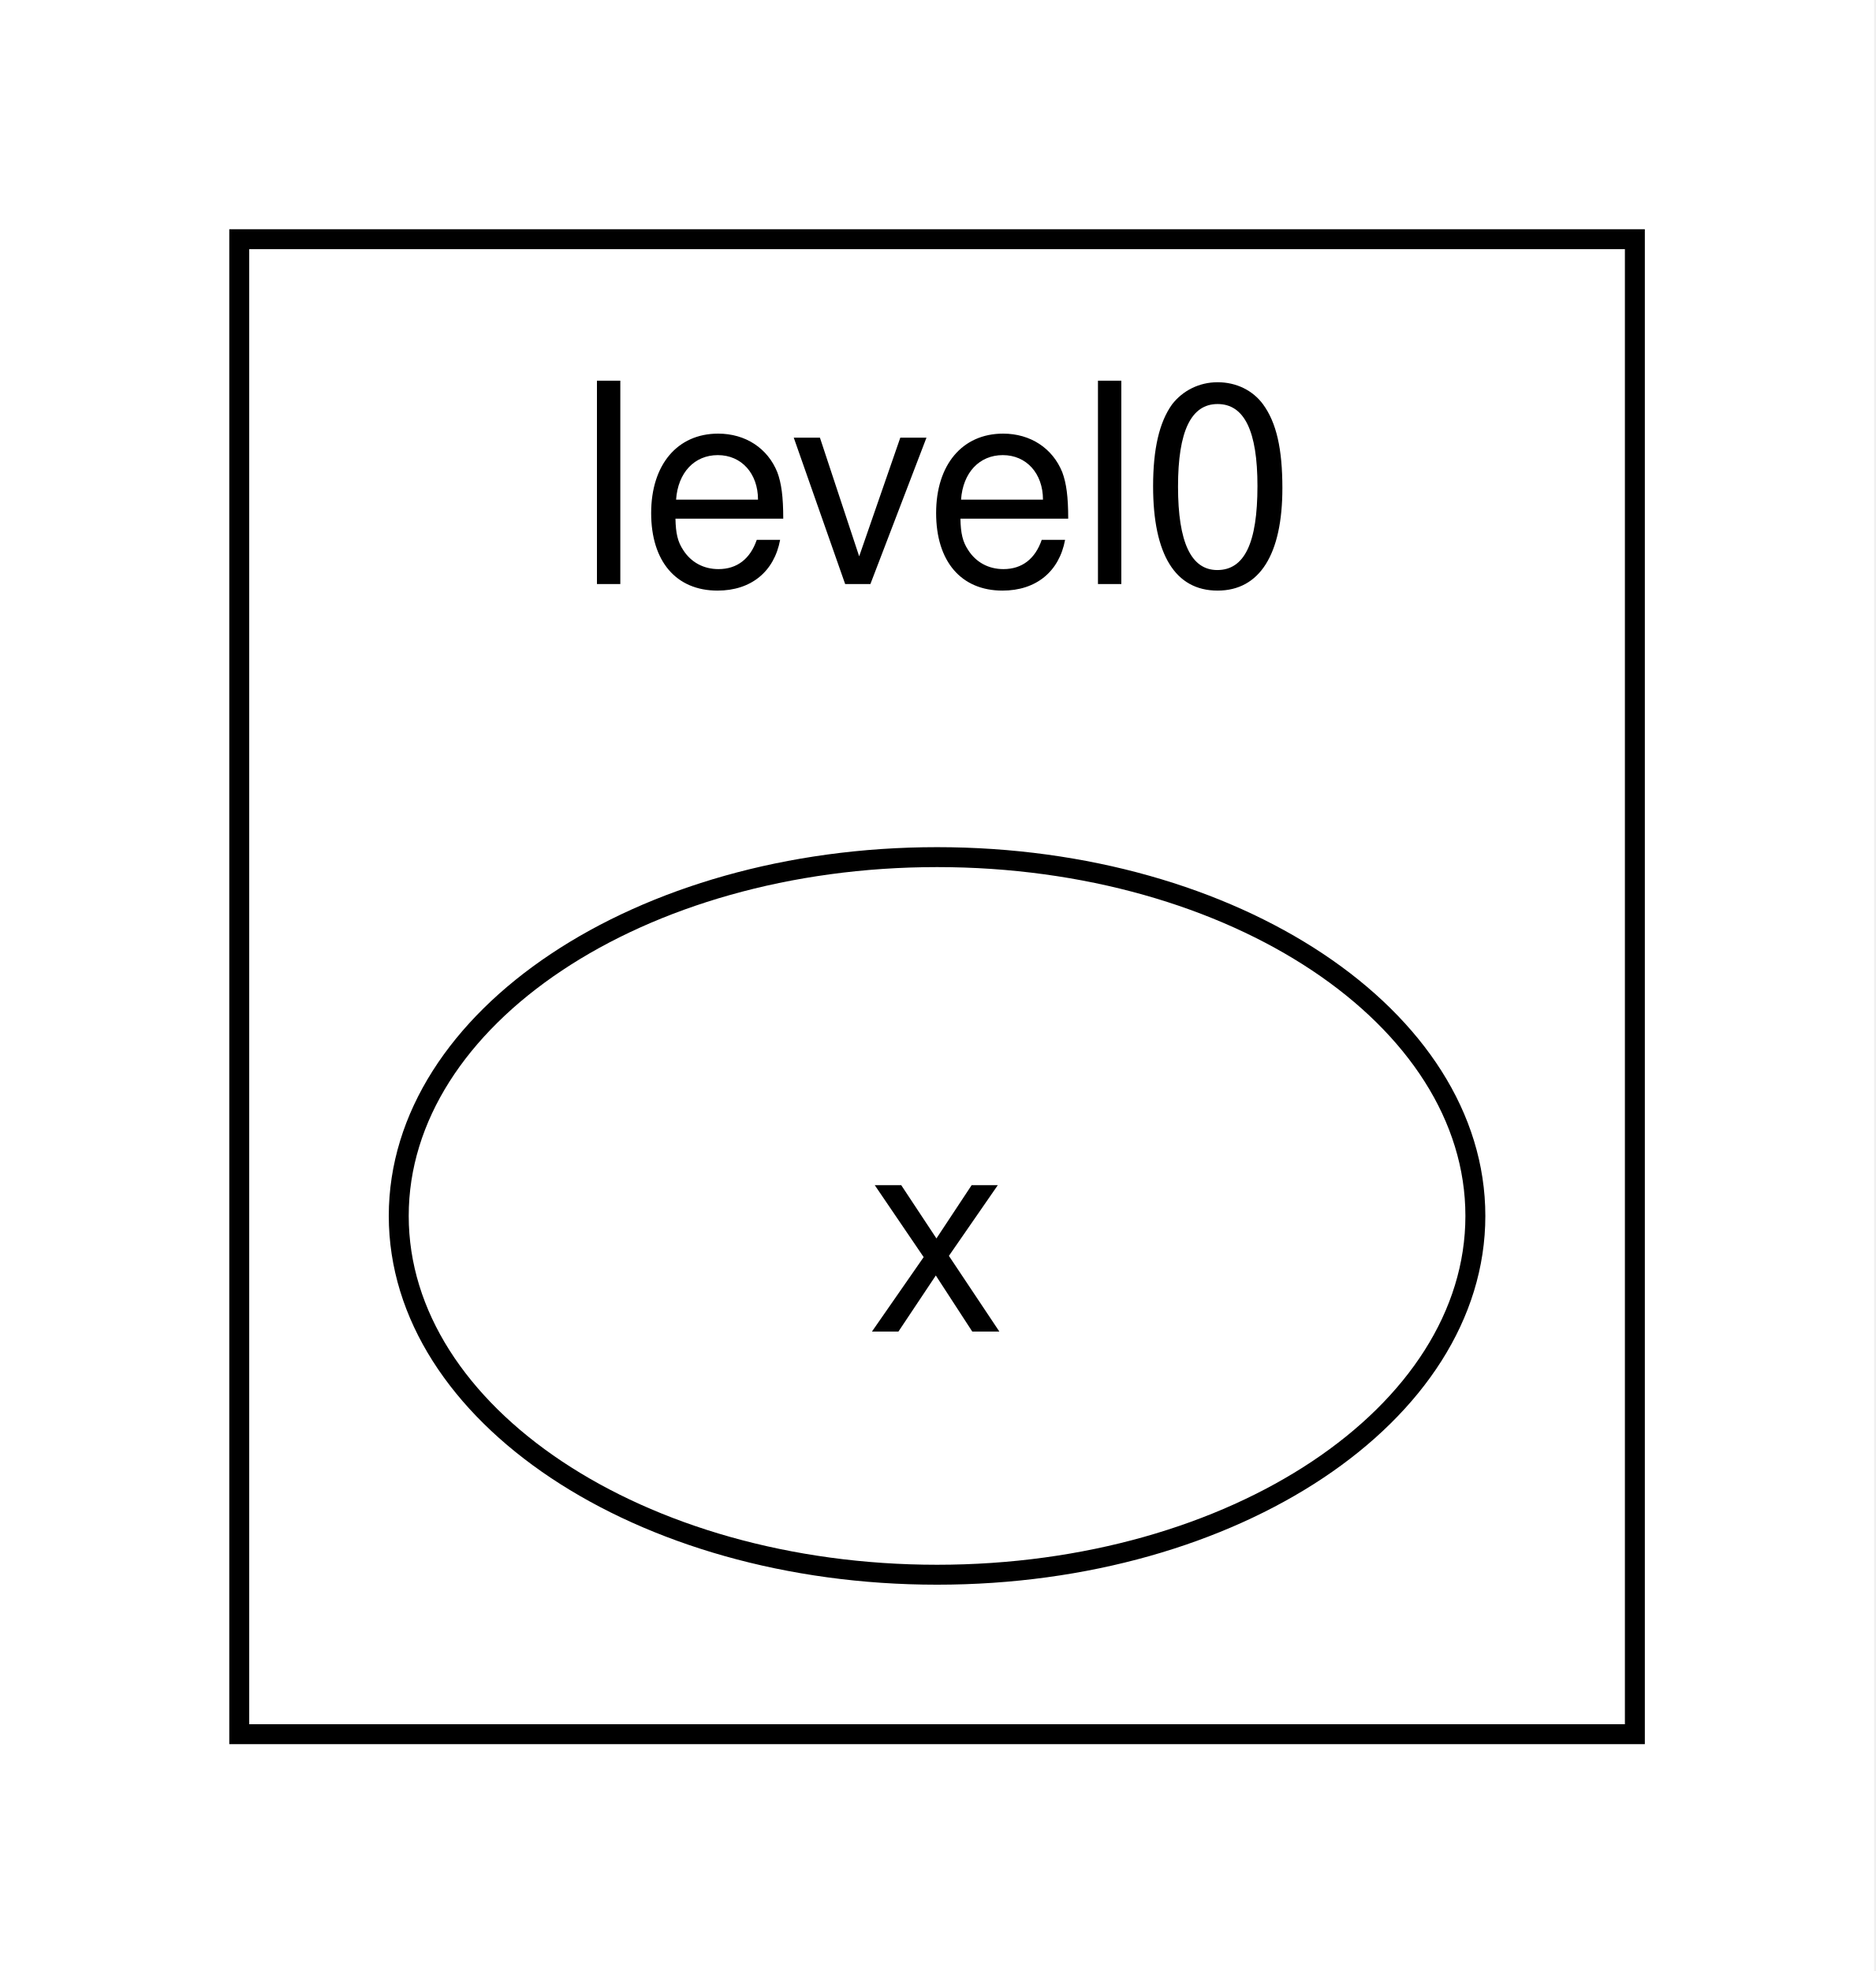
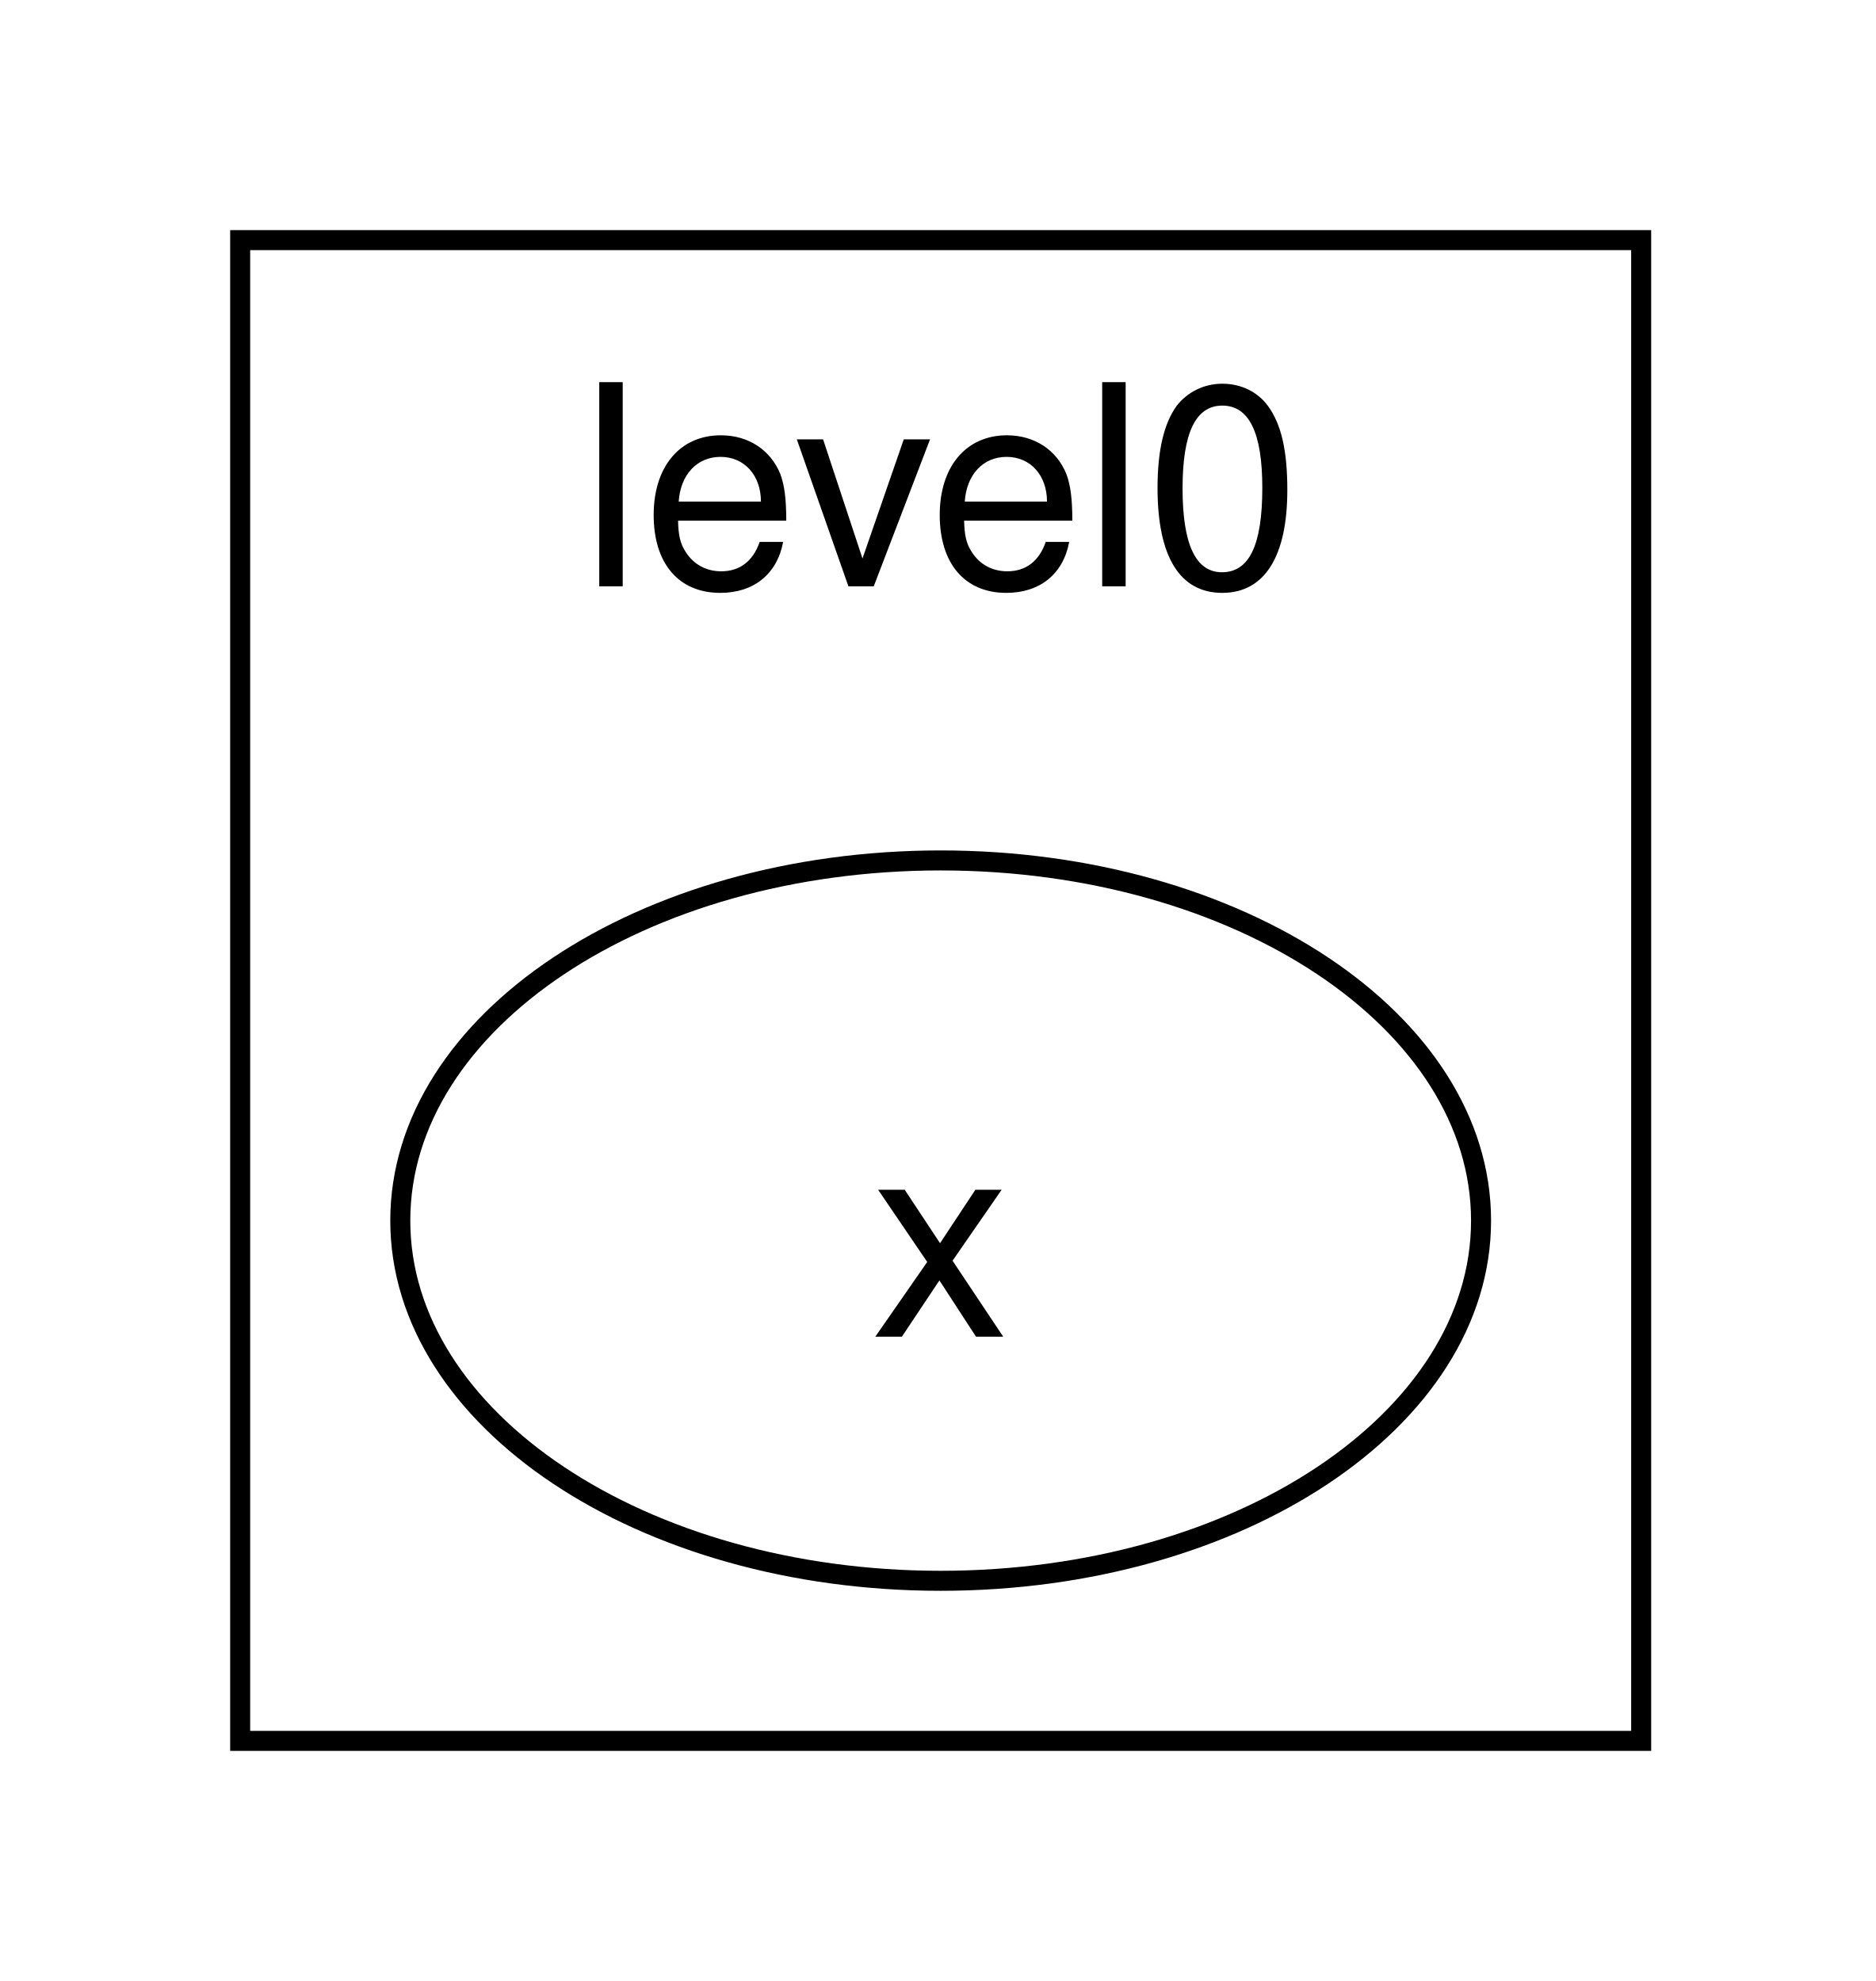
- <svg xmlns="http://www.w3.org/2000/svg" width="196pt" height="206pt" viewBox="0.00 0.00 196 206">
-   <g id="graph0" class="graph" transform="scale(2.08333 2.08333) rotate(0) translate(4 95)">
+ <svg xmlns="http://www.w3.org/2000/svg" width="71pt" height="75pt" viewBox="0.00 0.00 71 75">
+   <g id="graph0" class="graph" transform="scale(0.757576 0.757576) rotate(0) translate(4 95)">
    <polygon fill="white" stroke="none" points="-4,4 -4,-95 90,-95 90,4 -4,4" />
    <g id="clust1" class="cluster">
      <polygon fill="none" stroke="black" points="8,-8 8,-83 78,-83 78,-8 8,-8" />
      <text text-anchor="middle" x="43" y="-65.7" font-family="Helvetica,Arial,sans-serif" font-size="14.00">level0</text>
    </g>
    <g id="node1" class="node">
      <ellipse fill="none" stroke="black" cx="43" cy="-34" rx="27" ry="18" />
      <text text-anchor="middle" x="43" y="-28.2" font-family="Helvetica,Arial,sans-serif" font-size="14.00">x</text>
    </g>
  </g>
</svg>
